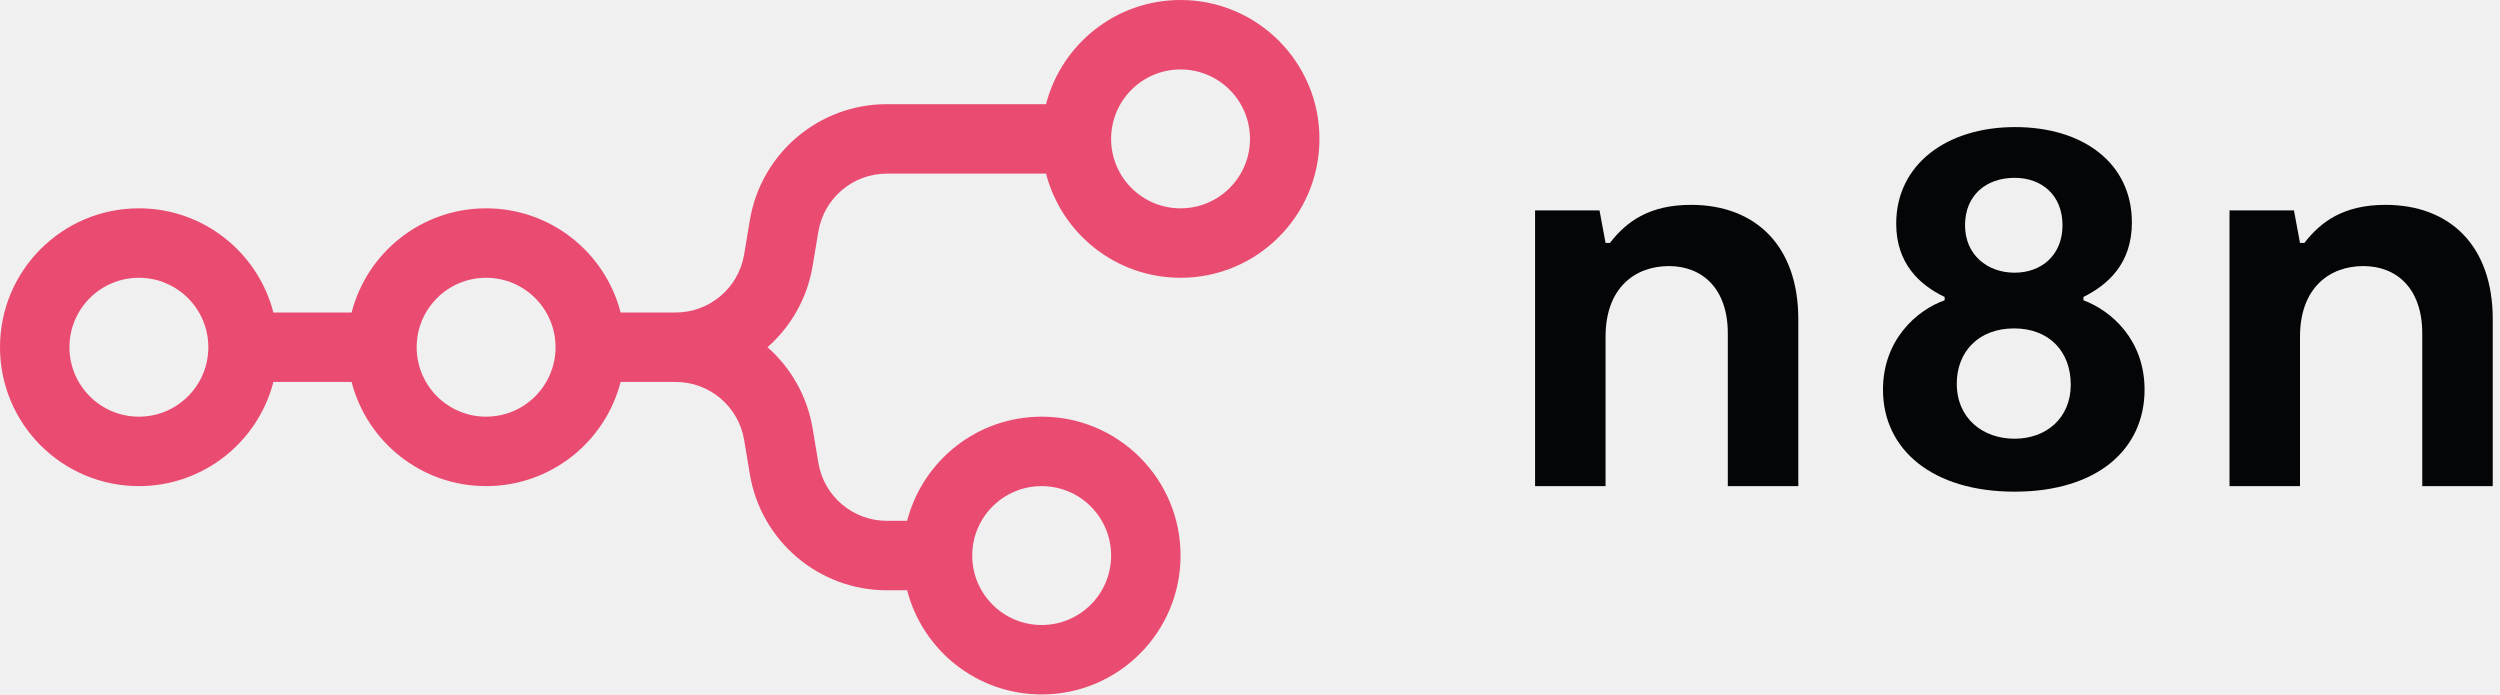
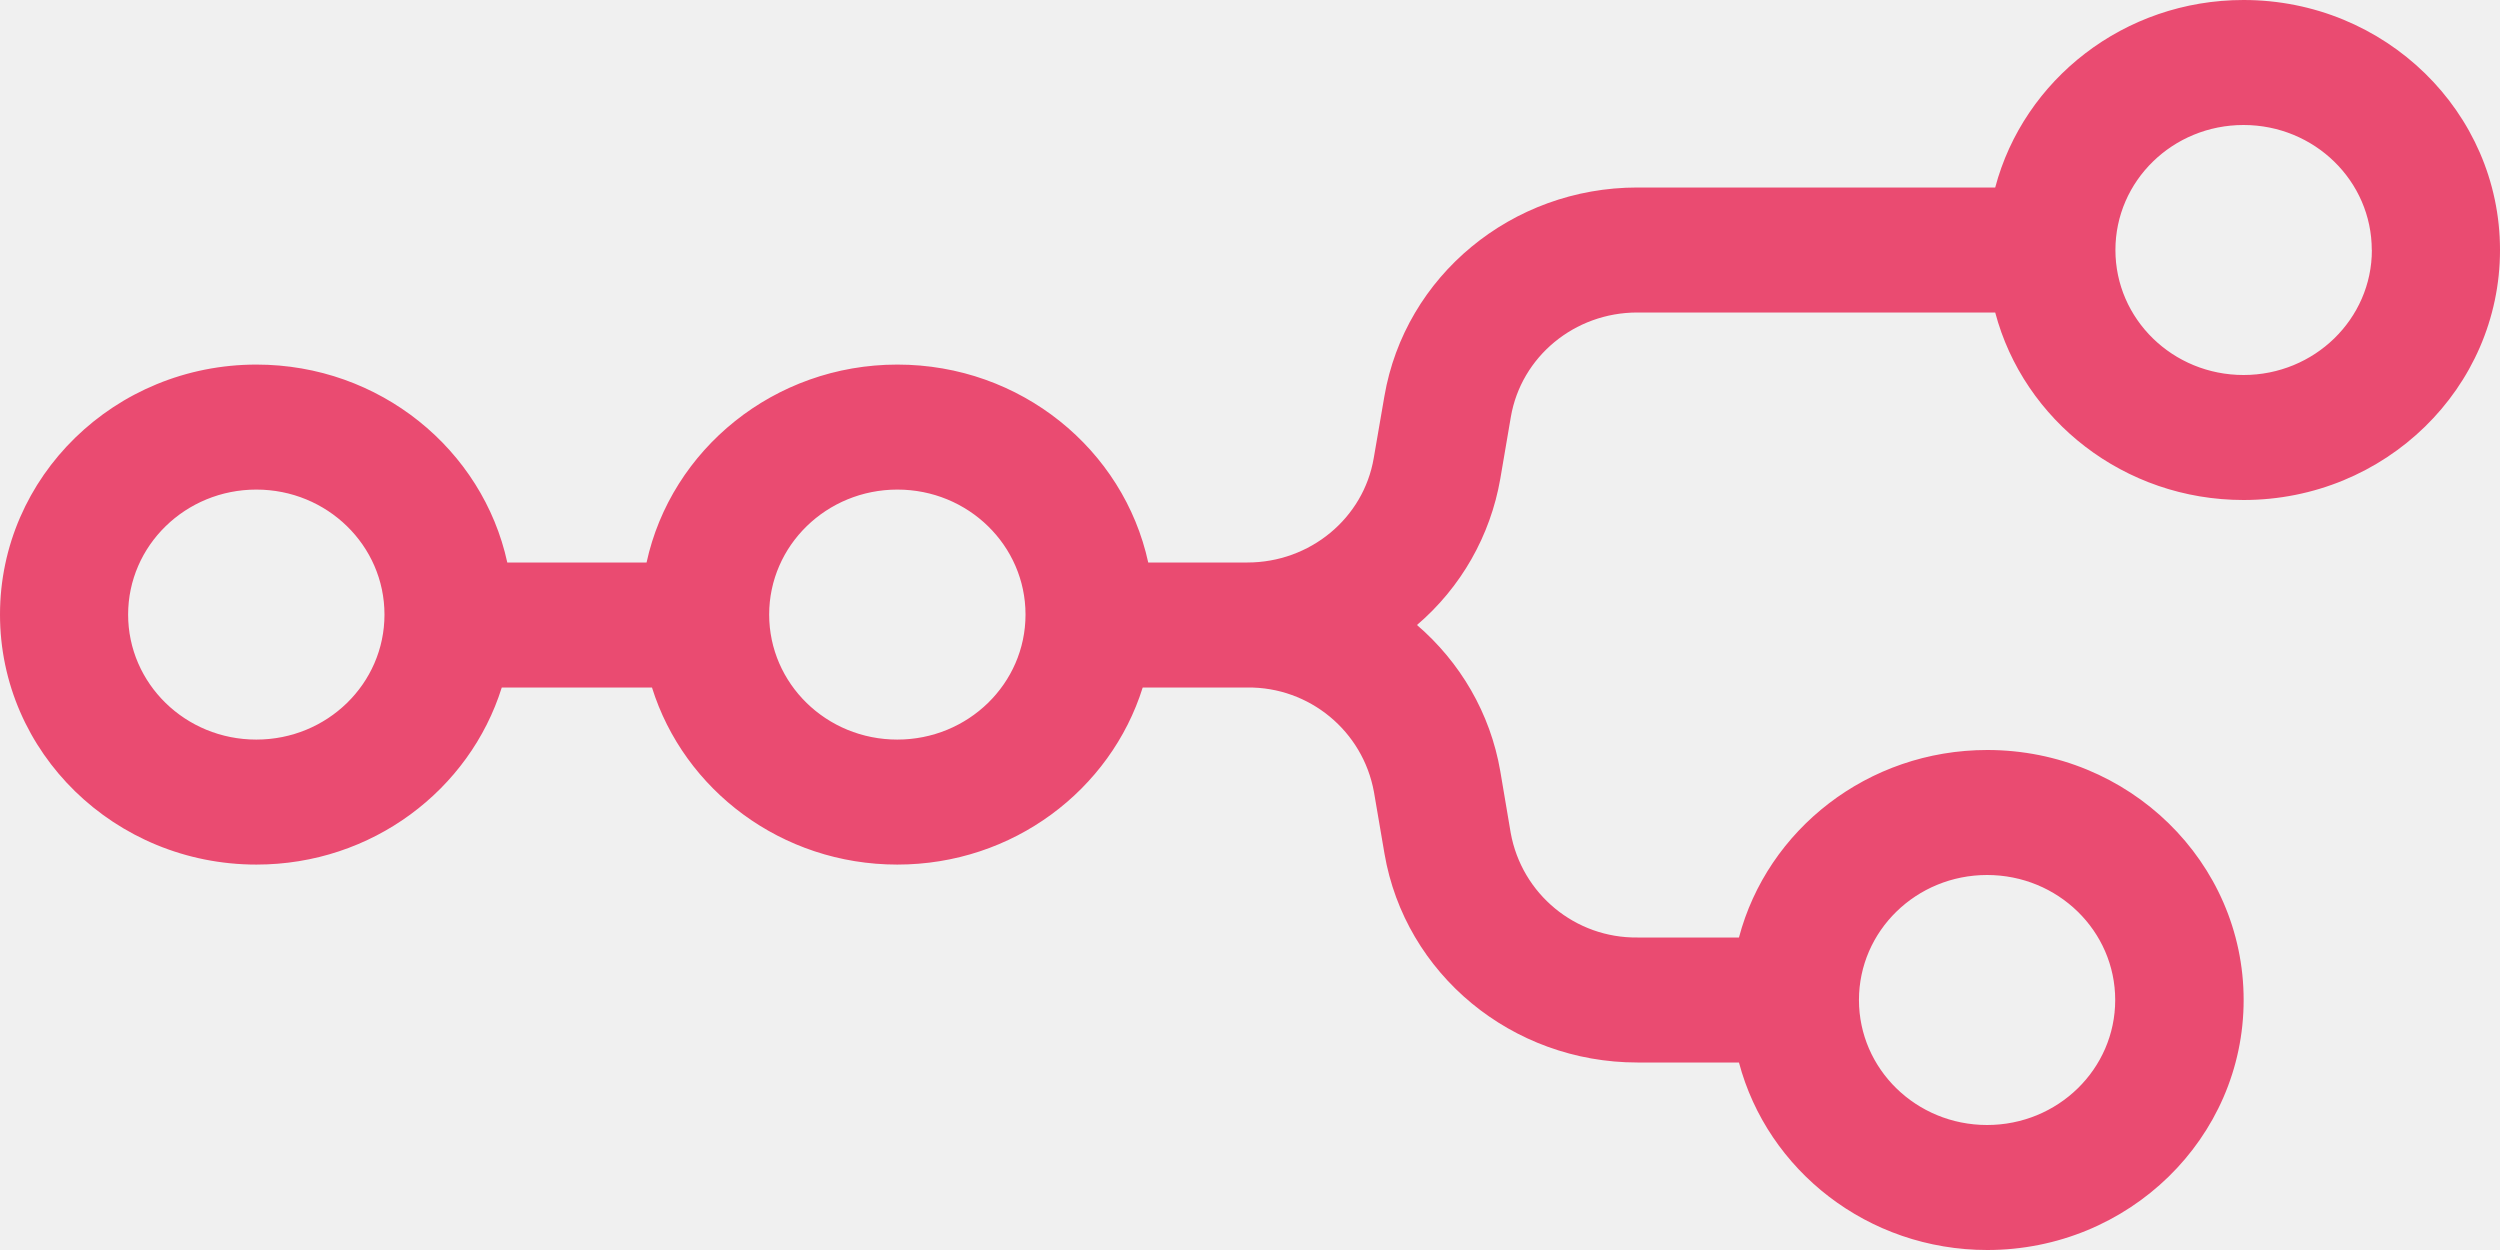
- <svg xmlns="http://www.w3.org/2000/svg" width="576" height="160" viewBox="0 0 576 160" fill="none">
-   <g clip-path="url(#clip0_4630_42)">
-     <path fill-rule="evenodd" clip-rule="evenodd" d="M272 64C257.089 64 244.561 53.802 241.008 40H204.331C196.51 40 189.835 45.655 188.549 53.37L187.234 61.261C185.985 68.753 182.195 75.274 176.835 80C182.195 84.726 185.985 91.247 187.234 98.739L188.549 106.63C189.835 114.345 196.51 120 204.331 120H209.008C212.561 106.198 225.089 96 240 96C257.673 96 272 110.327 272 128C272 145.673 257.673 160 240 160C225.089 160 212.56 149.802 209.008 136H204.331C188.688 136 175.338 124.691 172.766 109.261L171.451 101.37C170.165 93.655 163.49 88 155.669 88H142.992C139.44 101.802 126.911 112 112 112C97.089 112 84.561 101.802 81.008 88H62.992C59.44 101.802 46.911 112 32 112C14.327 112 0 97.673 0 80C0 62.327 14.327 48 32 48C46.911 48 59.44 58.198 62.992 72H81.008C84.561 58.198 97.089 48 112 48C126.911 48 139.44 58.198 142.992 72H155.669C163.49 72 170.165 66.345 171.451 58.63L172.766 50.739C175.338 35.309 188.688 24 204.331 24L241.008 24C244.56 10.198 257.089 0 272 0C289.673 0 304 14.327 304 32C304 49.673 289.673 64 272 64ZM272 48C280.837 48 288 40.837 288 32C288 23.163 280.837 16 272 16C263.163 16 256 23.163 256 32C256 40.837 263.163 48 272 48ZM32 96C40.837 96 48 88.837 48 80C48 71.163 40.837 64 32 64C23.163 64 16 71.163 16 80C16 88.837 23.163 96 32 96ZM128 80C128 88.837 120.837 96 112 96C103.163 96 96 88.837 96 80C96 71.163 103.163 64 112 64C120.837 64 128 71.163 128 80ZM256 128C256 136.837 248.837 144 240 144C231.163 144 224 136.837 224 128C224 119.163 231.163 112 240 112C248.837 112 256 119.163 256 128Z" fill="#EA4B71" />
-     <path fill-rule="evenodd" clip-rule="evenodd" d="M480.023 69.183V68.421C485.605 65.625 491.188 60.796 491.188 51.265C491.188 37.541 479.896 29.28 464.29 29.28C448.304 29.28 436.885 38.049 436.885 51.519C436.885 60.669 442.214 65.625 448.05 68.421V69.183C441.579 71.471 433.84 78.333 433.84 89.77C433.84 103.622 445.259 113.28 464.163 113.28C483.068 113.28 494.106 103.622 494.106 89.77C494.106 78.333 486.494 71.598 480.023 69.183ZM464.163 40.972C470.507 40.972 475.202 45.038 475.202 51.901C475.202 58.763 470.38 62.829 464.163 62.829C457.946 62.829 452.744 58.763 452.744 51.901C452.744 44.911 457.693 40.972 464.163 40.972ZM464.163 101.081C456.804 101.081 450.841 96.379 450.841 88.373C450.841 81.129 455.789 75.665 464.036 75.665C472.156 75.665 477.105 81.002 477.105 88.627C477.105 96.379 471.395 101.081 464.163 101.081Z" fill="#040506" />
-     <path d="M513.68 112.009H529.92V77.571C529.92 66.261 536.771 61.304 544.511 61.304C552.123 61.304 558.087 66.388 558.087 76.808V112.009H574.327V73.504C574.327 56.857 564.684 47.199 549.586 47.199C540.07 47.199 534.741 51.011 530.935 55.967H529.92L528.524 48.469H513.68V112.009Z" fill="#040506" />
-     <path d="M369.92 112.009H353.68V48.469H368.524L369.92 55.967H370.935C374.741 51.011 380.07 47.199 389.586 47.199C404.684 47.199 414.327 56.857 414.327 73.504V112.009H398.087V76.808C398.087 66.388 392.123 61.304 384.511 61.304C376.771 61.304 369.92 66.261 369.92 77.571V112.009Z" fill="#040506" />
-   </g>
-   <defs>
-     <clipPath id="clip0_4630_42">
-       <rect width="576" height="160" fill="white" />
-     </clipPath>
-   </defs>
+ <svg xmlns="http://www.w3.org/2000/svg" viewBox="0 6 24 12">
+   <path clip-rule="evenodd" d="M24 8.4c0 1.325-1.102 2.4-2.462 2.4-1.146 0-2.11-.765-2.384-1.8h-3.436c-.602 0-1.115.424-1.214 1.003l-.101.592a2.38 2.38 0 01-.8 1.405c.412.354.704.844.8 1.405l.1.592A1.222 1.222 0 0015.719 15h.975c.273-1.035 1.237-1.8 2.384-1.8 1.36 0 2.461 1.075 2.461 2.4S20.436 18 19.078 18c-1.147 0-2.11-.765-2.384-1.8h-.975c-1.204 0-2.23-.848-2.428-2.005l-.101-.592a1.222 1.222 0 00-1.214-1.003H10.97c-.308.984-1.246 1.7-2.356 1.7-1.11 0-2.048-.716-2.355-1.7H4.817c-.308.984-1.246 1.7-2.355 1.7C1.102 14.3 0 13.225 0 11.9s1.102-2.4 2.462-2.4c1.183 0 2.172.815 2.408 1.9h1.337c.236-1.085 1.225-1.9 2.408-1.9 1.184 0 2.172.815 2.408 1.9h.952c.601 0 1.115-.424 1.213-1.003l.102-.592c.198-1.157 1.225-2.005 2.428-2.005h3.436c.274-1.035 1.238-1.8 2.384-1.8C22.898 6 24 7.075 24 8.4zm-1.23 0c0 .663-.552 1.2-1.232 1.2-.68 0-1.23-.537-1.23-1.2 0-.663.55-1.2 1.23-1.2.68 0 1.231.537 1.231 1.2zM2.461 13.1c.68 0 1.23-.537 1.23-1.2 0-.663-.55-1.2-1.23-1.2-.68 0-1.231.537-1.231 1.2 0 .663.55 1.2 1.23 1.2zm6.153 0c.68 0 1.231-.537 1.231-1.2 0-.663-.55-1.2-1.23-1.2-.68 0-1.231.537-1.231 1.2 0 .663.55 1.2 1.23 1.2zm10.462 3.7c.68 0 1.23-.537 1.23-1.2 0-.663-.55-1.2-1.23-1.2-.68 0-1.23.537-1.23 1.2 0 .663.55 1.2 1.23 1.2z" fill="#EA4B71" fill-rule="evenodd" />
</svg>
